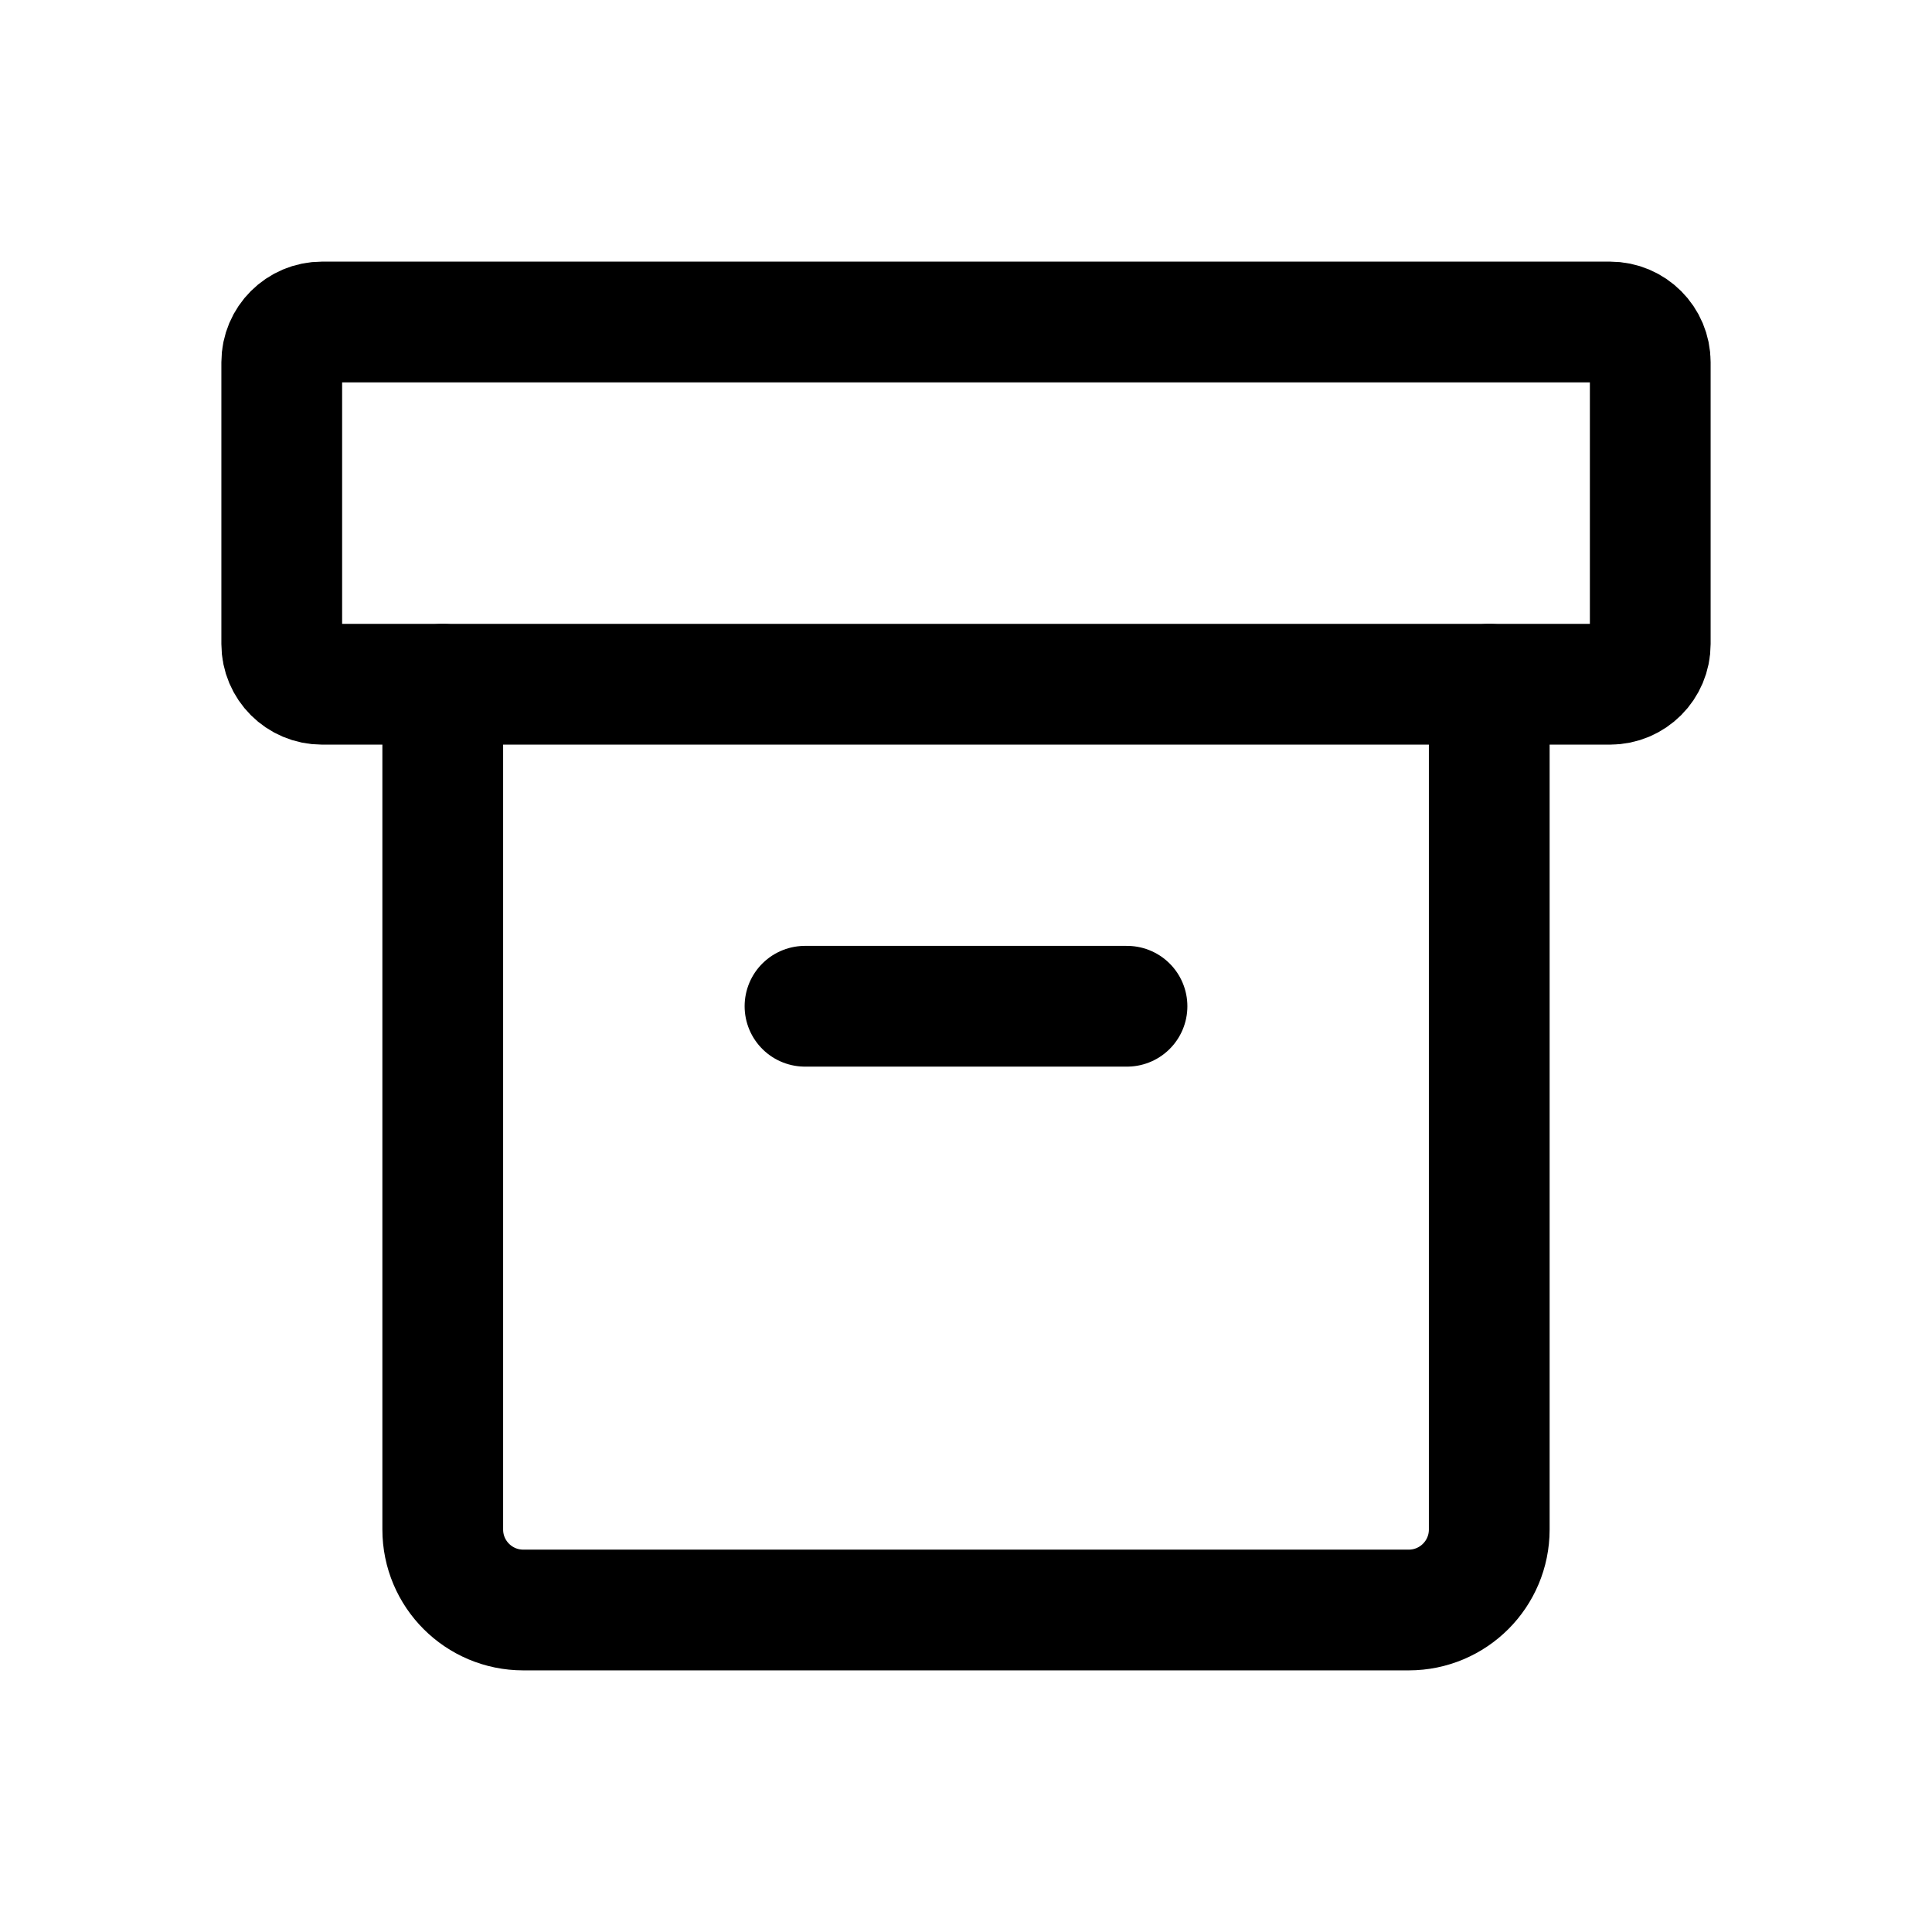
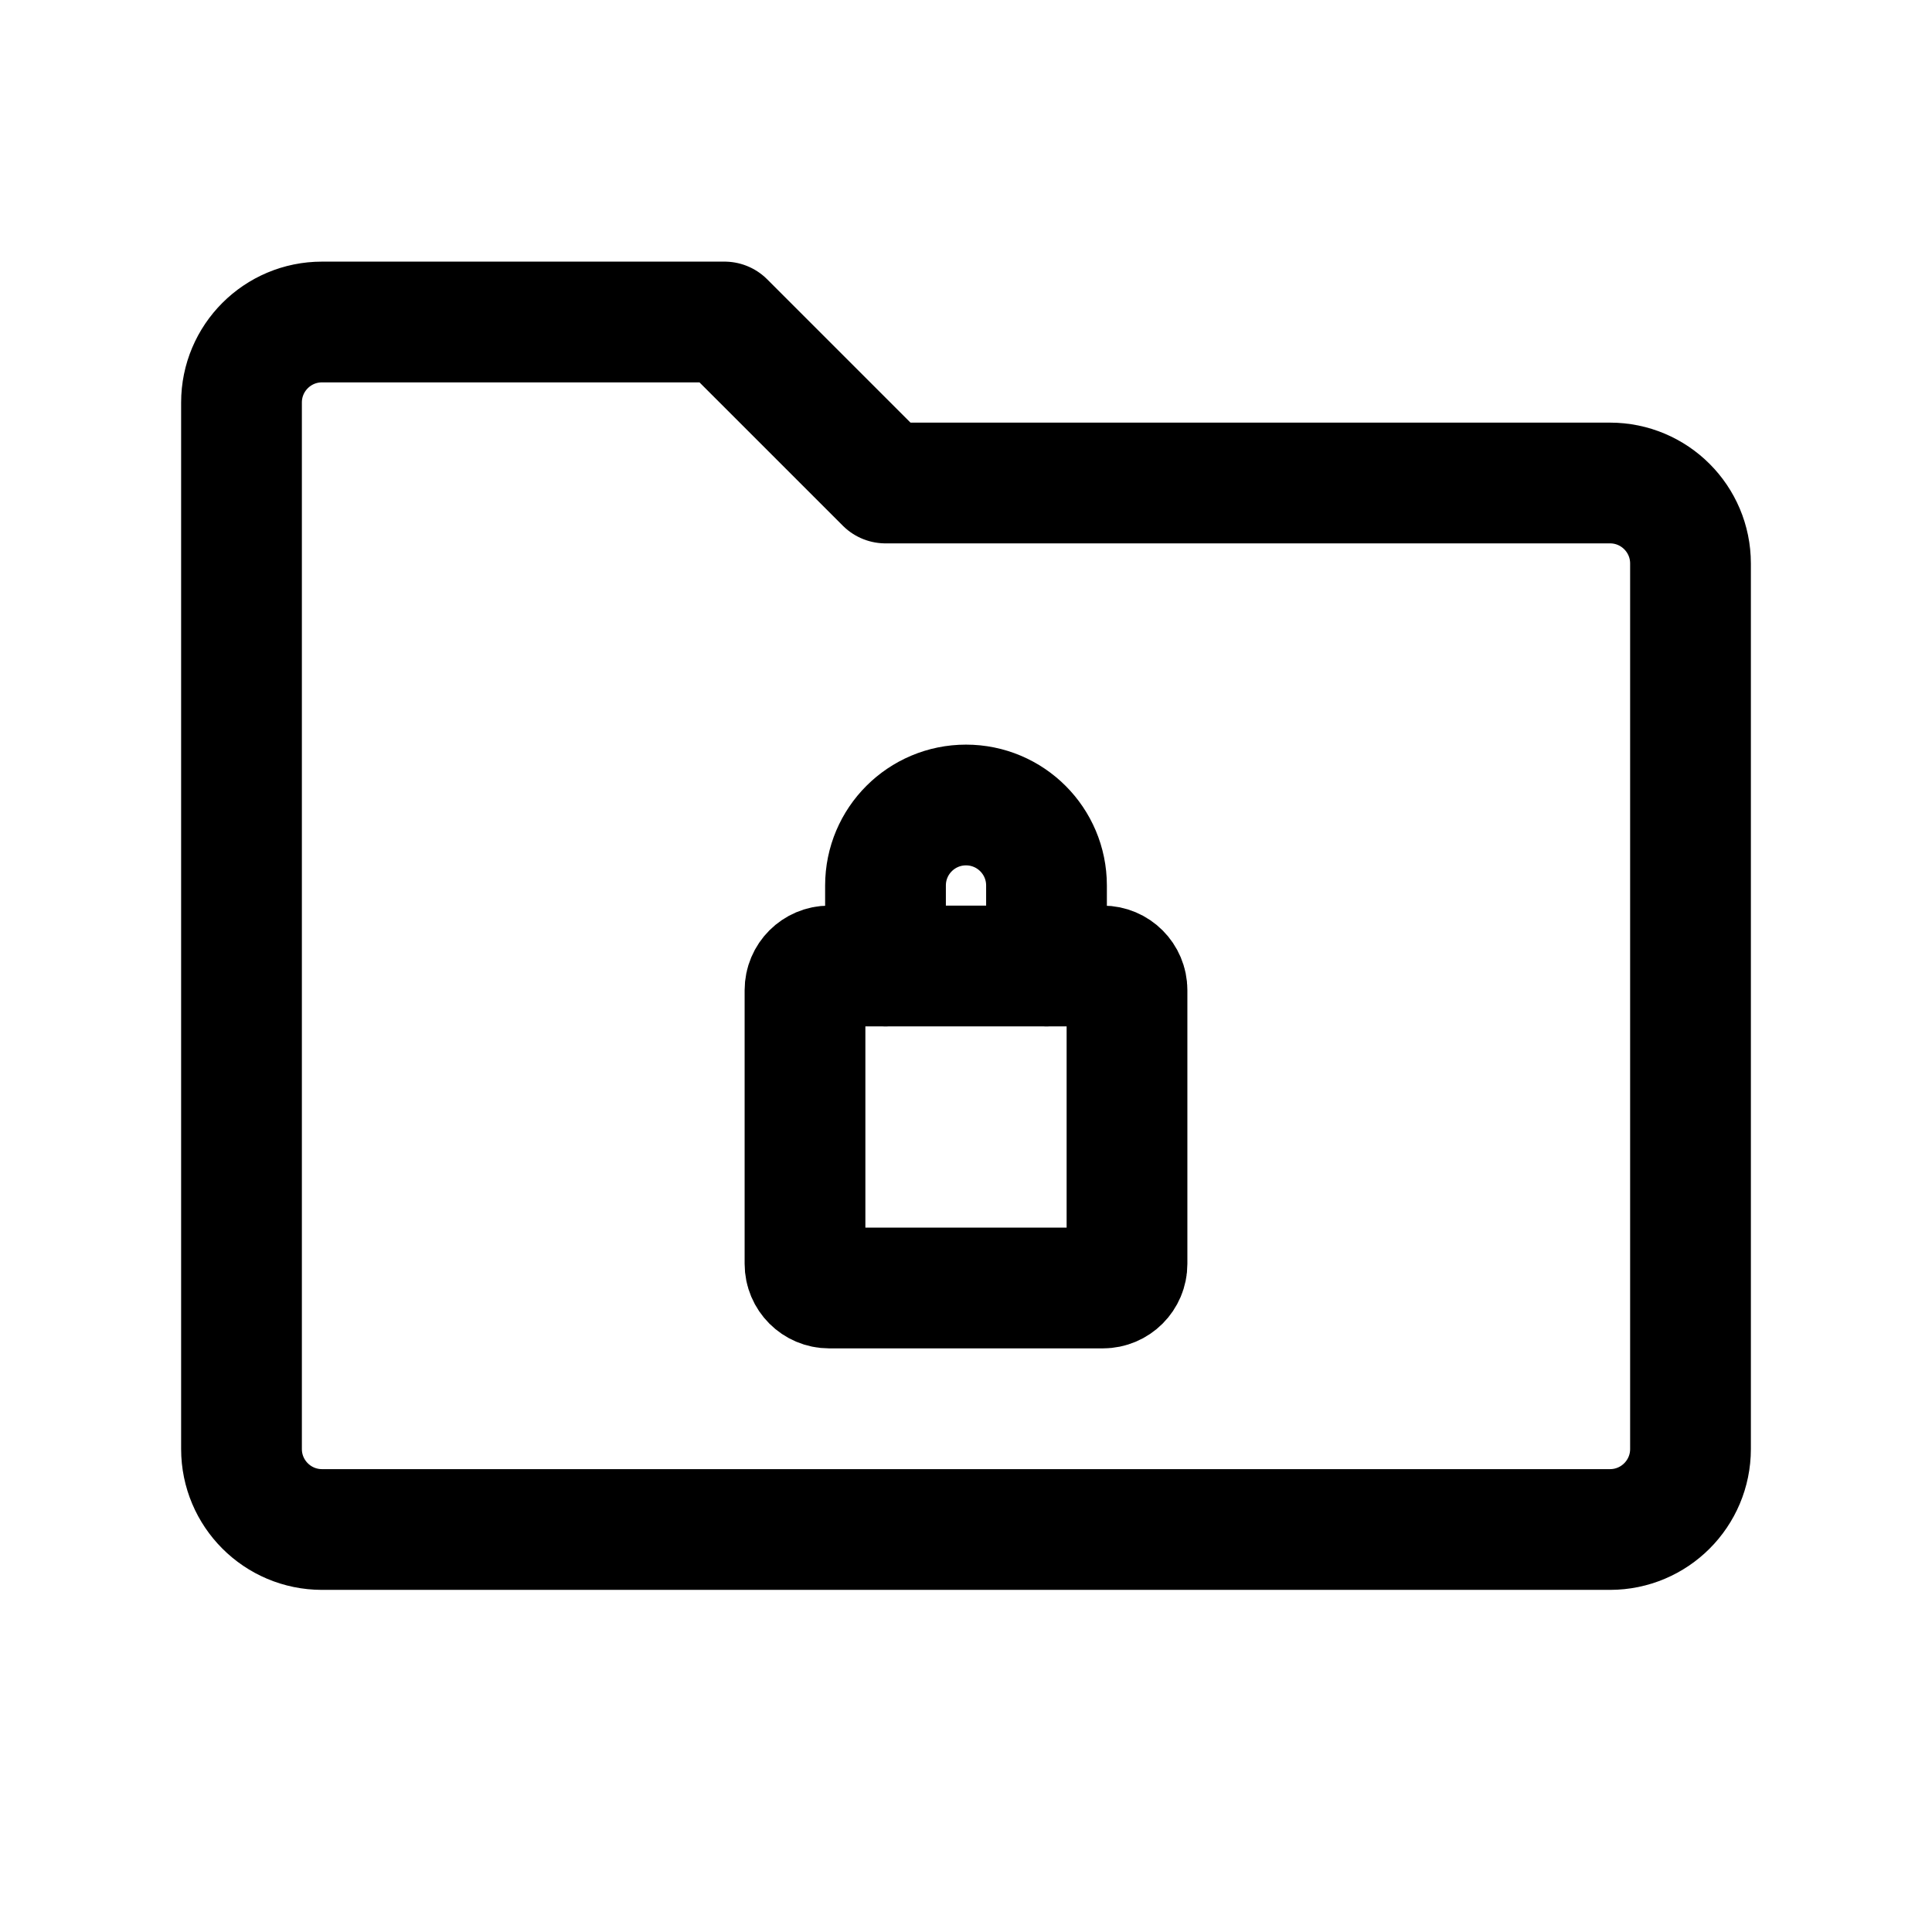
<svg xmlns="http://www.w3.org/2000/svg" viewBox="0 0 24 24" fill="none" stroke="currentColor" stroke-width="1.5" stroke-linecap="round" stroke-linejoin="round" width="24" height="24" aria-hidden="true">
-   <rect x="3.5" y="4" width="17" height="4.5" rx="0.5" />
-   <path d="M5.5 8.5V19a1 1 0 001 1h11a1 1 0 001-1V8.5" />
-   <path d="M10 12.5h4" />
+   <path d="M3 7V5a1 1 0 011-1h5l2 2h9a1 1 0 011 1v11a1 1 0 01-1 1H4a1 1 0 01-1-1V7z" />
+   <rect x="10" y="12" width="4" height="4" rx="0.3" />
+   <path d="M11 12v-1a1 1 0 012 0v1" />
</svg>
